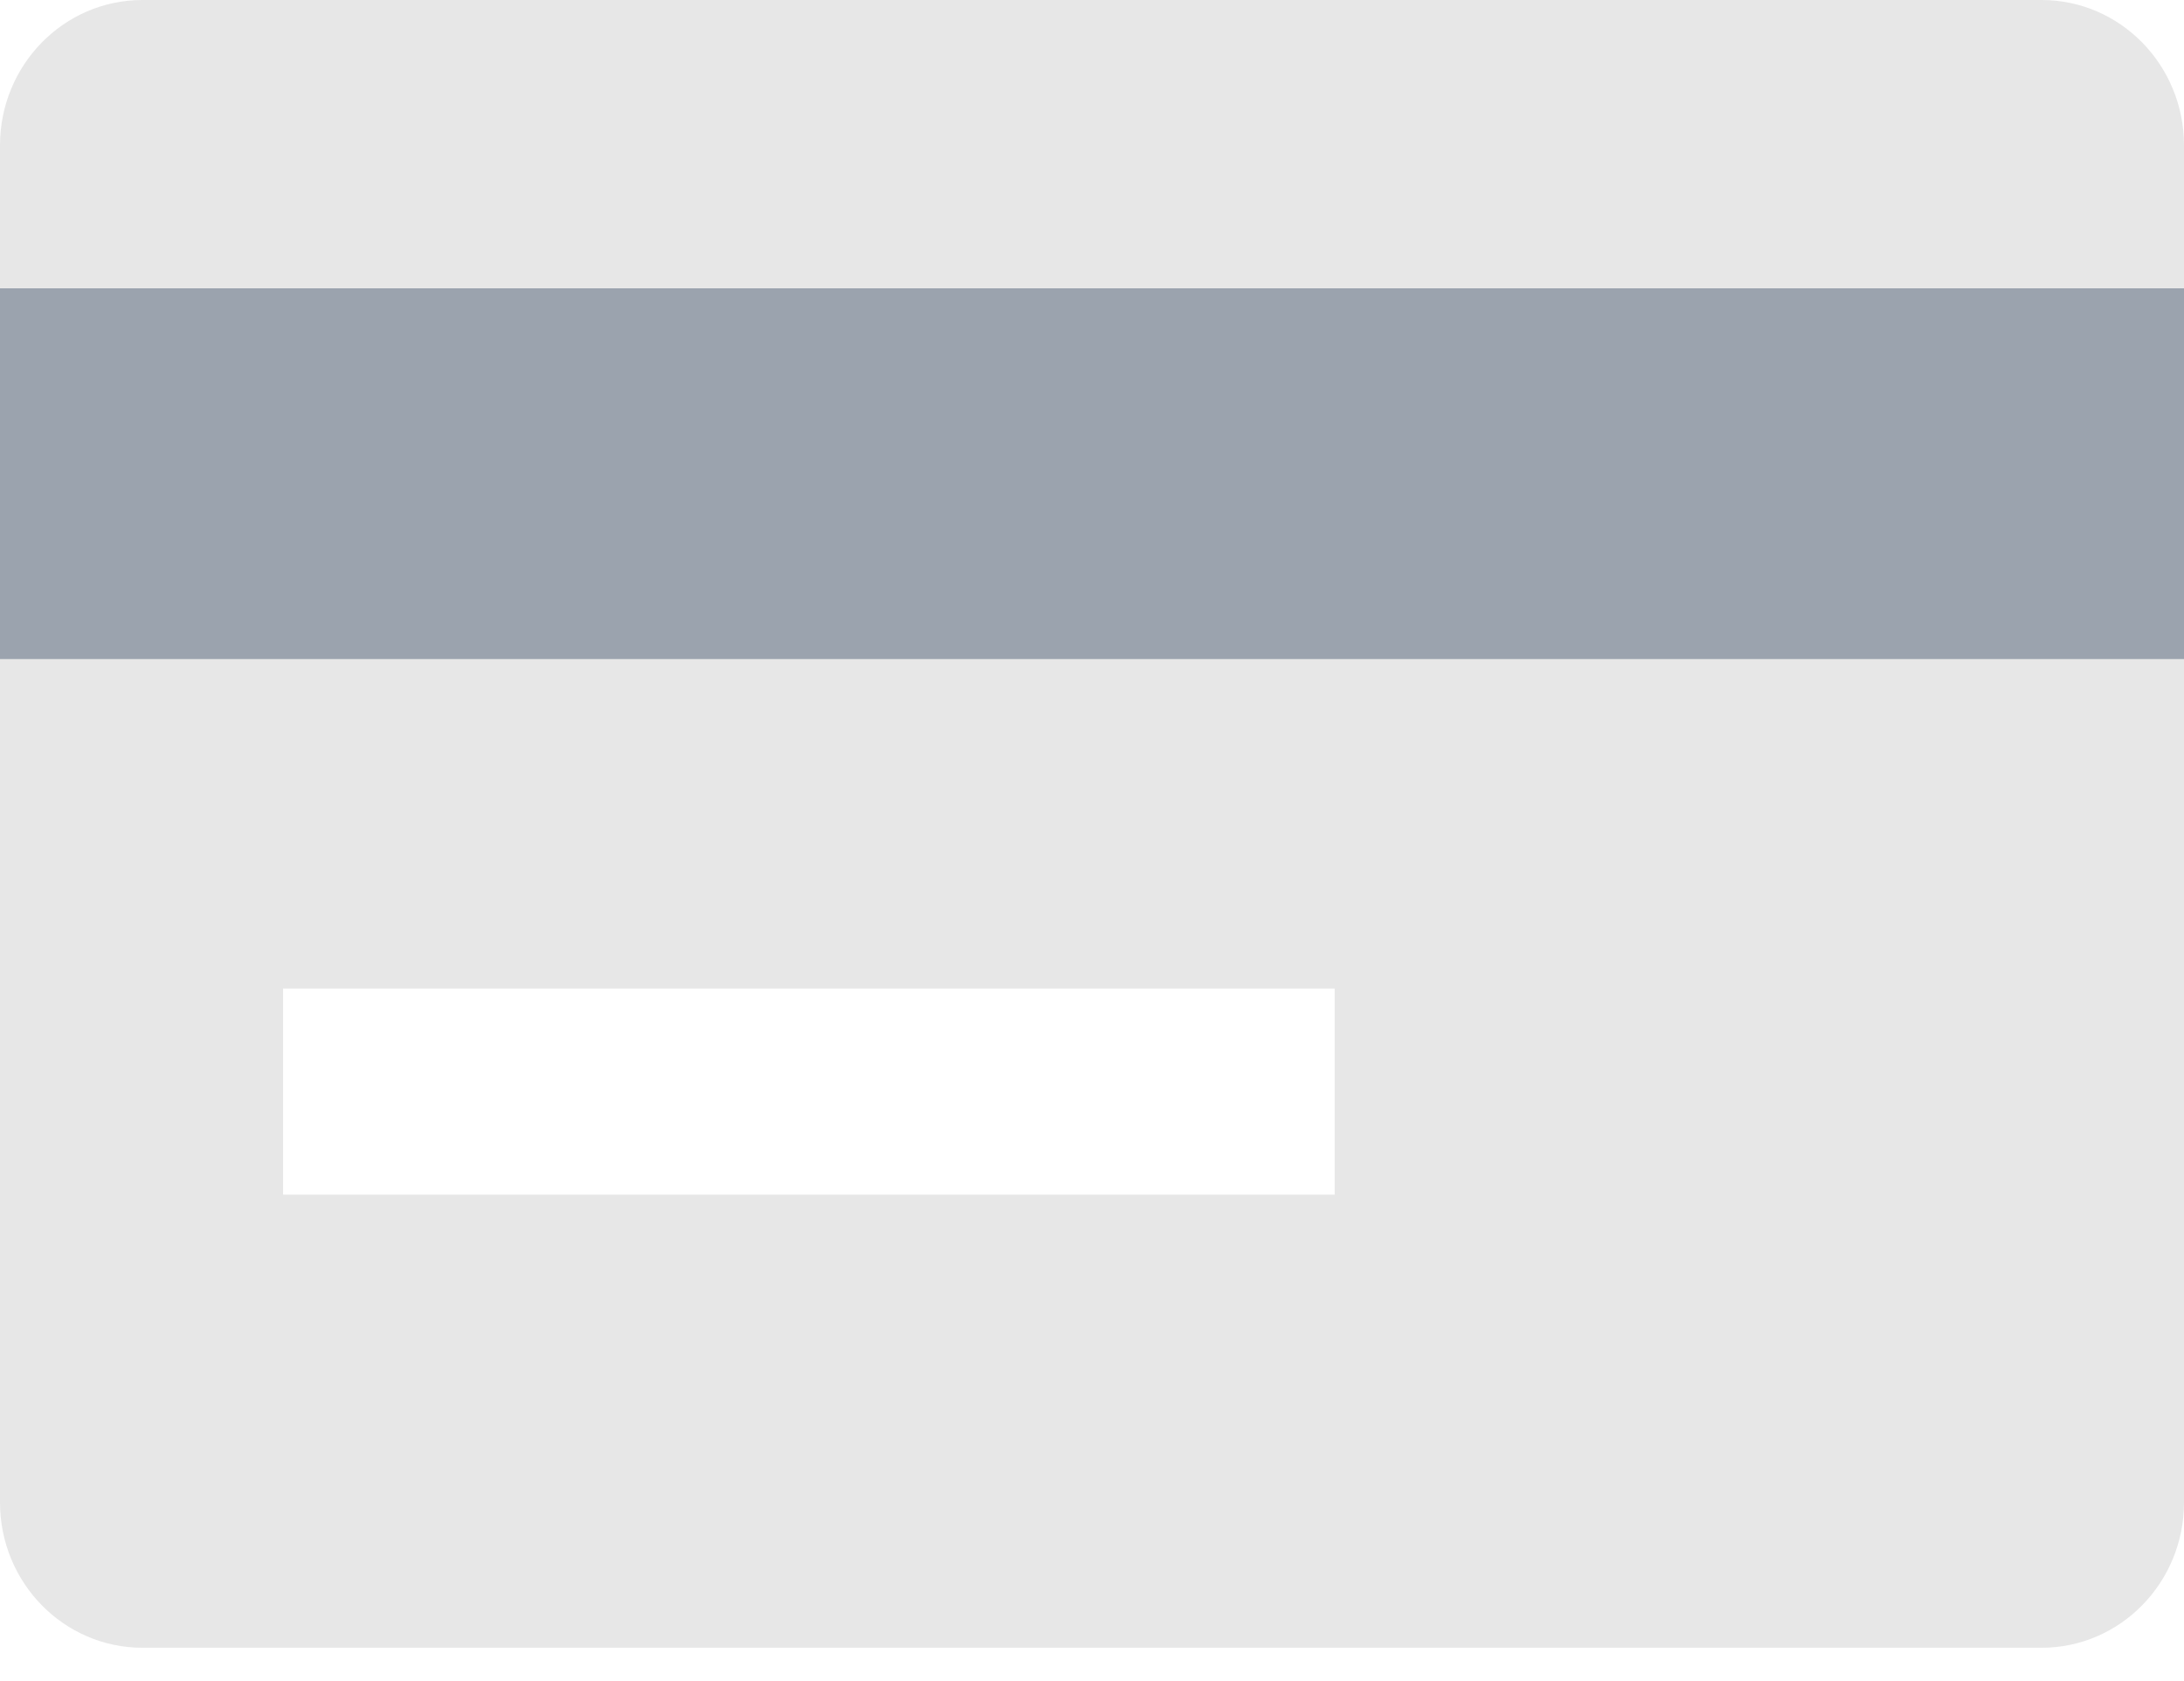
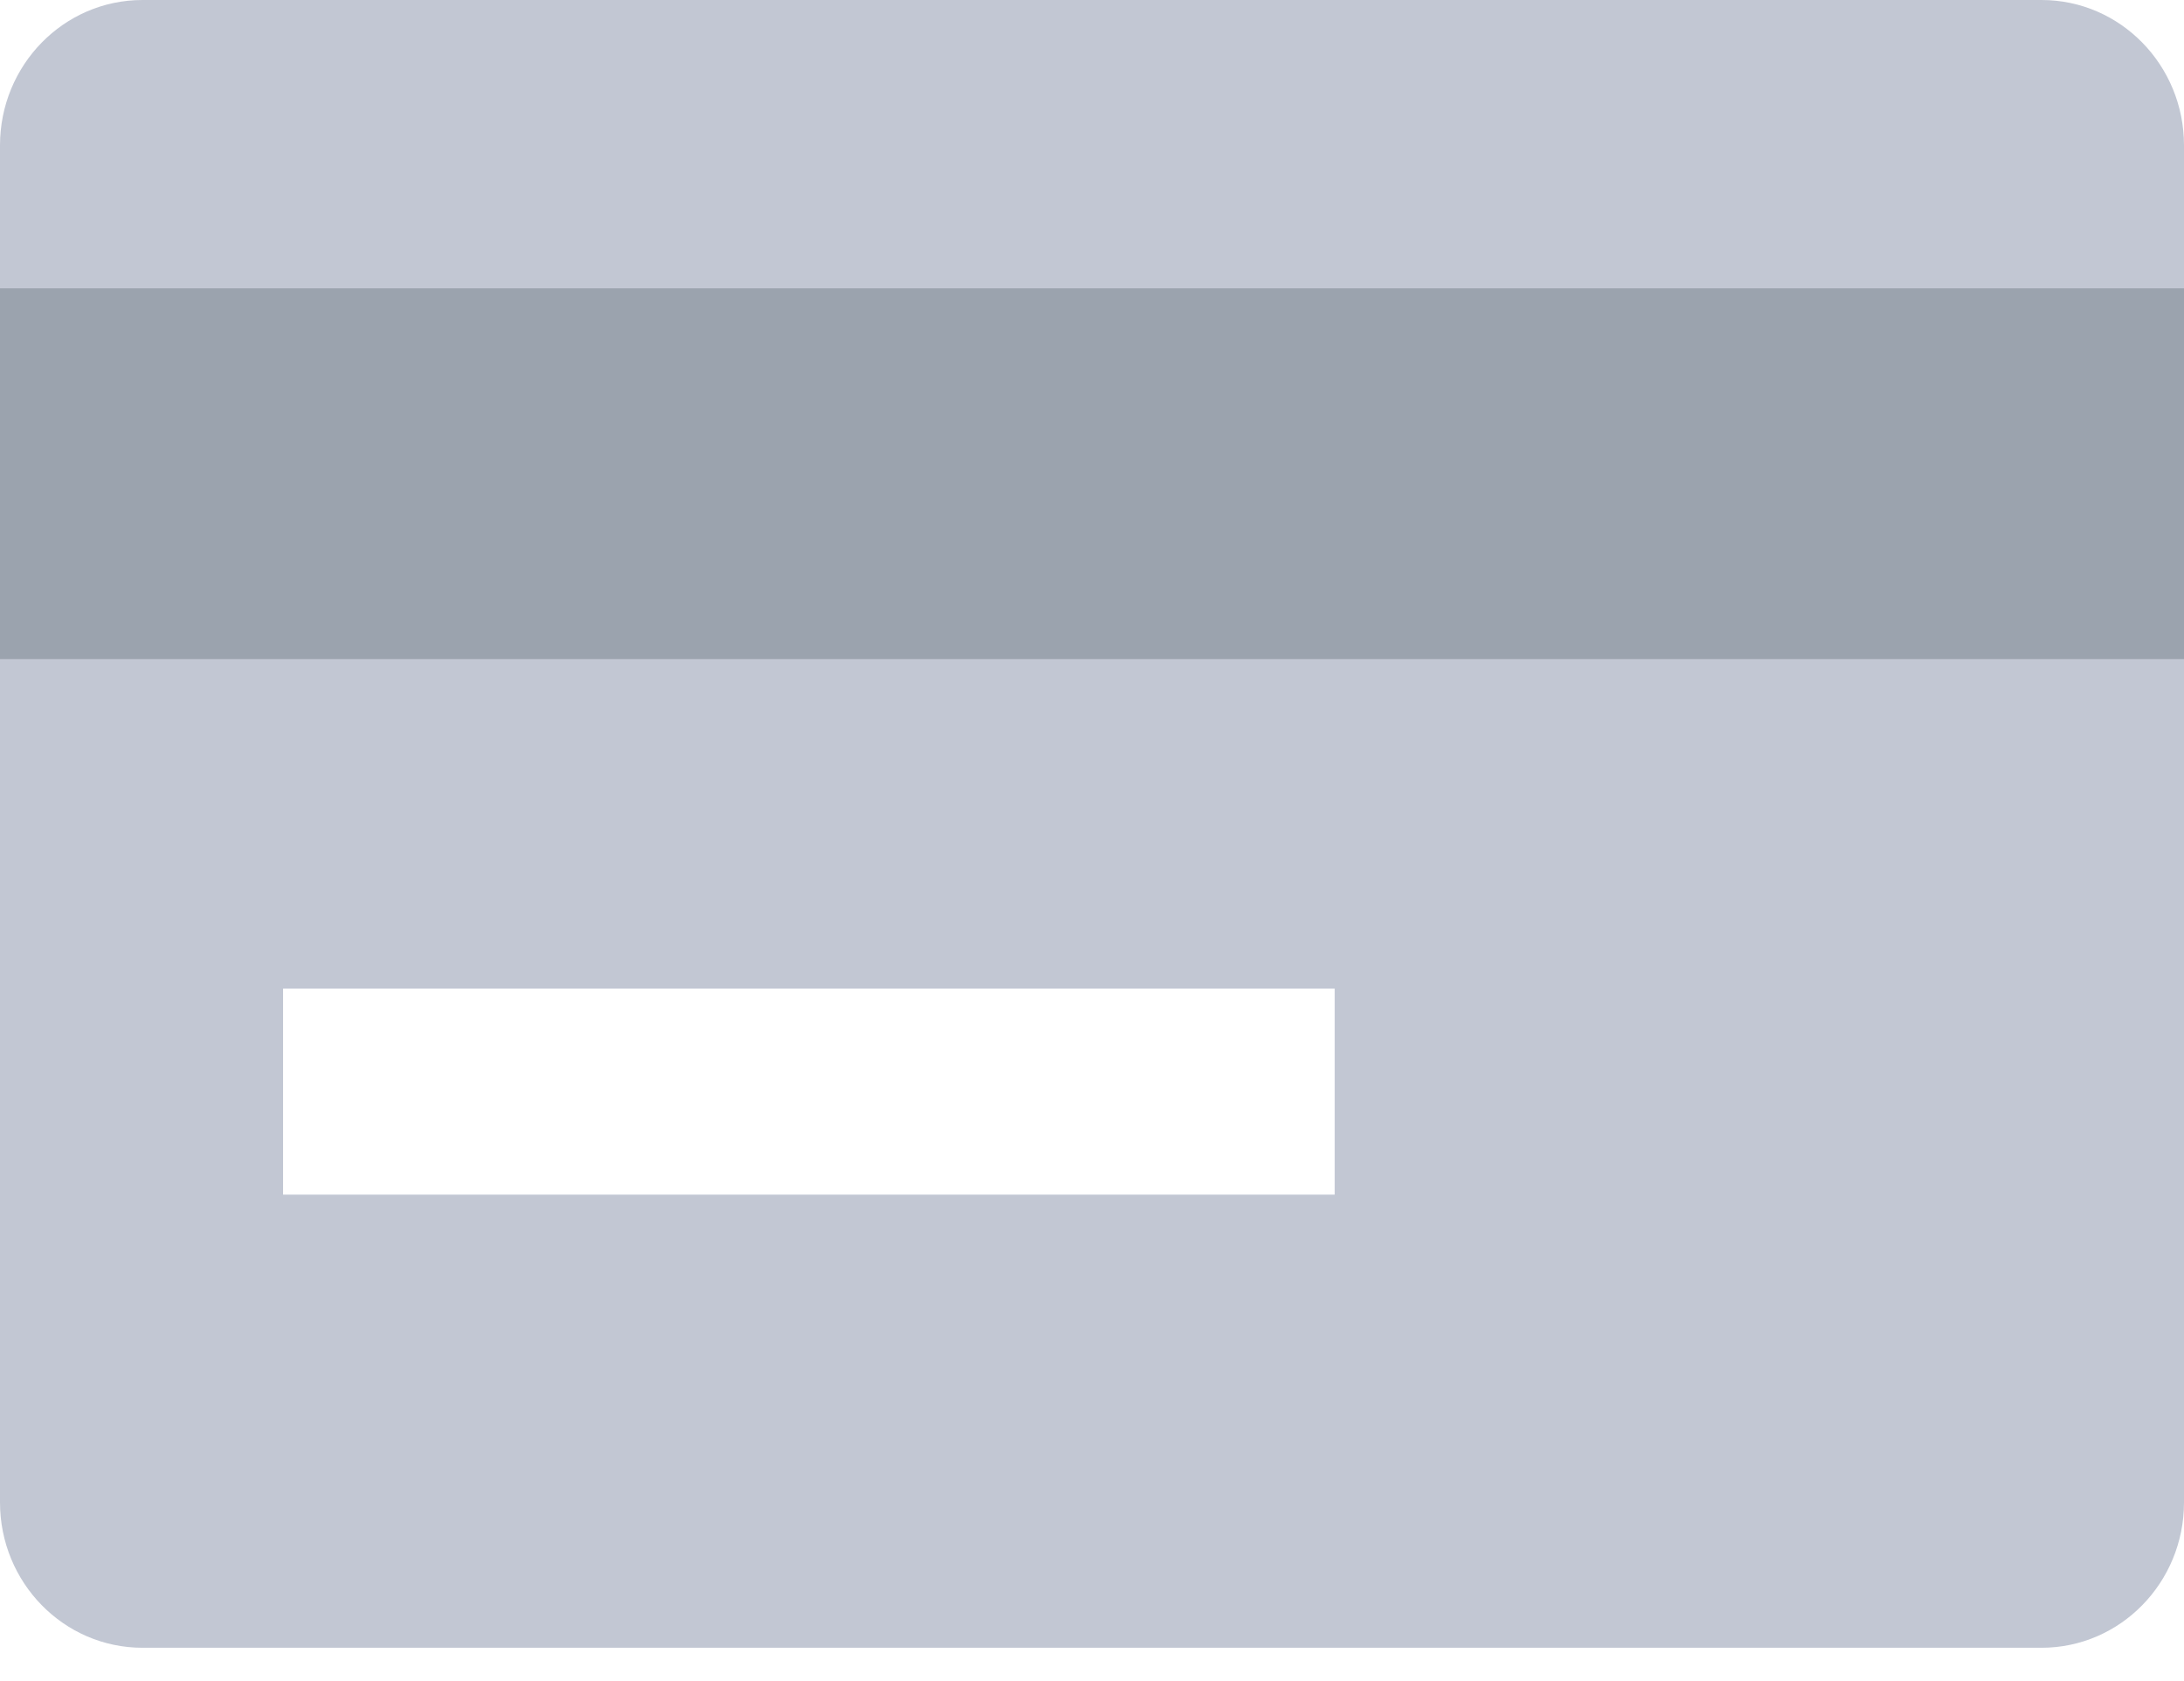
<svg xmlns="http://www.w3.org/2000/svg" width="26px" height="20px" viewBox="0 0 26 20" version="1.1">
  <g id="Page-1" stroke="none" stroke-width="1" fill="none" fill-rule="evenodd">
    <g id="Artboard-Copy-69" transform="translate(-219, -29)">
      <g id="Tabs/Wallets">
        <g id="Card" transform="translate(191, 1)">
          <g id="Icons/Card" transform="translate(28, 28)">
            <g id="credit-card" transform="translate(-0, 0)">
-               <path d="M24.304,0 C25.241,0 26,0.775 26,1.731 L26,17.883 C26,18.839 25.241,19.614 24.304,19.614 L1.696,19.614 C0.759,19.614 -1.0658141e-14,18.839 -1.0658141e-14,17.883 L-1.0658141e-14,1.731 C-1.0658141e-14,0.775 0.759,0 1.696,0 L24.304,0 Z M15.889,11.768 L3.37,11.768 L3.37,14.22 L15.889,14.22 L15.889,11.768 Z" id="Shape-2" fill="#E7E7E7" />
+               <path d="M24.304,0 C25.241,0 26,0.775 26,1.731 L26,17.883 C26,18.839 25.241,19.614 24.304,19.614 L1.696,19.614 C0.759,19.614 -1.0658141e-14,18.839 -1.0658141e-14,17.883 L-1.0658141e-14,1.731 C-1.0658141e-14,0.775 0.759,0 1.696,0 L24.304,0 Z M15.889,11.768 L3.37,11.768 L3.37,14.22 L15.889,14.22 L15.889,11.768 Z" id="Shape-2" fill="#C2C7D3" />
              <polygon id="Rectangle-path" fill="#9BA3AE" points="0 3.432 26 3.432 26 7.845 0 7.845" />
            </g>
          </g>
        </g>
      </g>
    </g>
  </g>
</svg>
